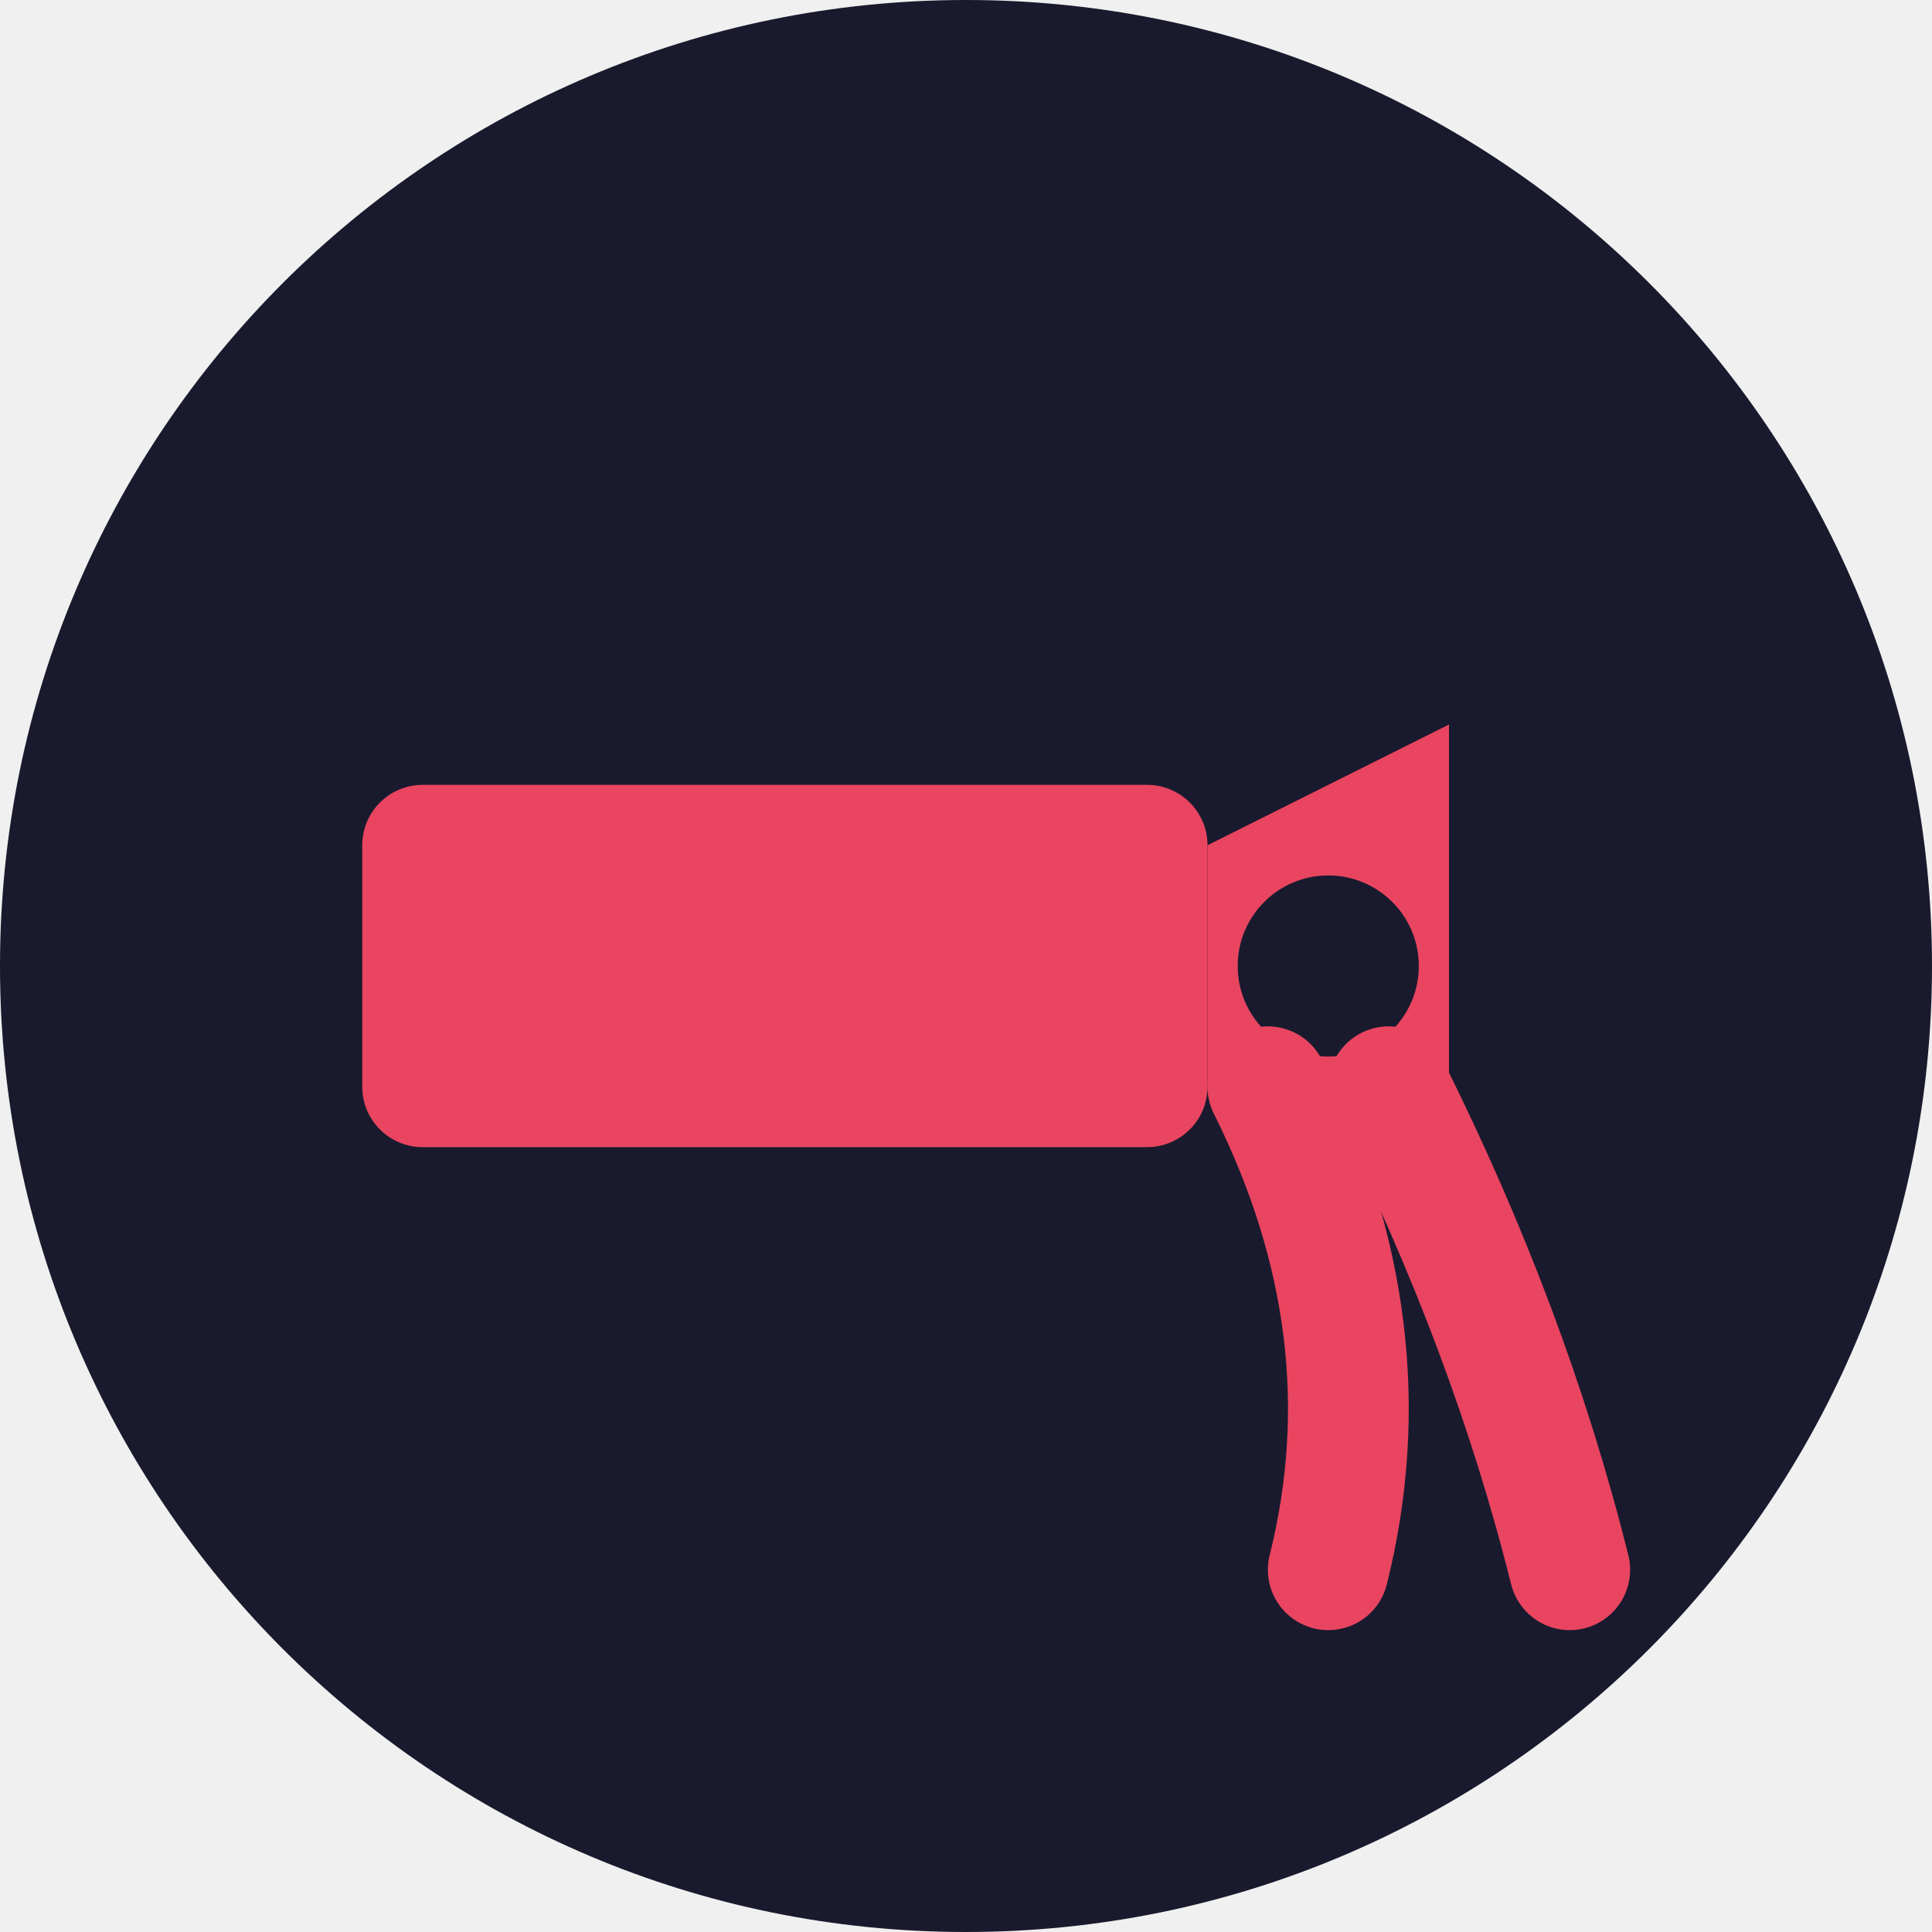
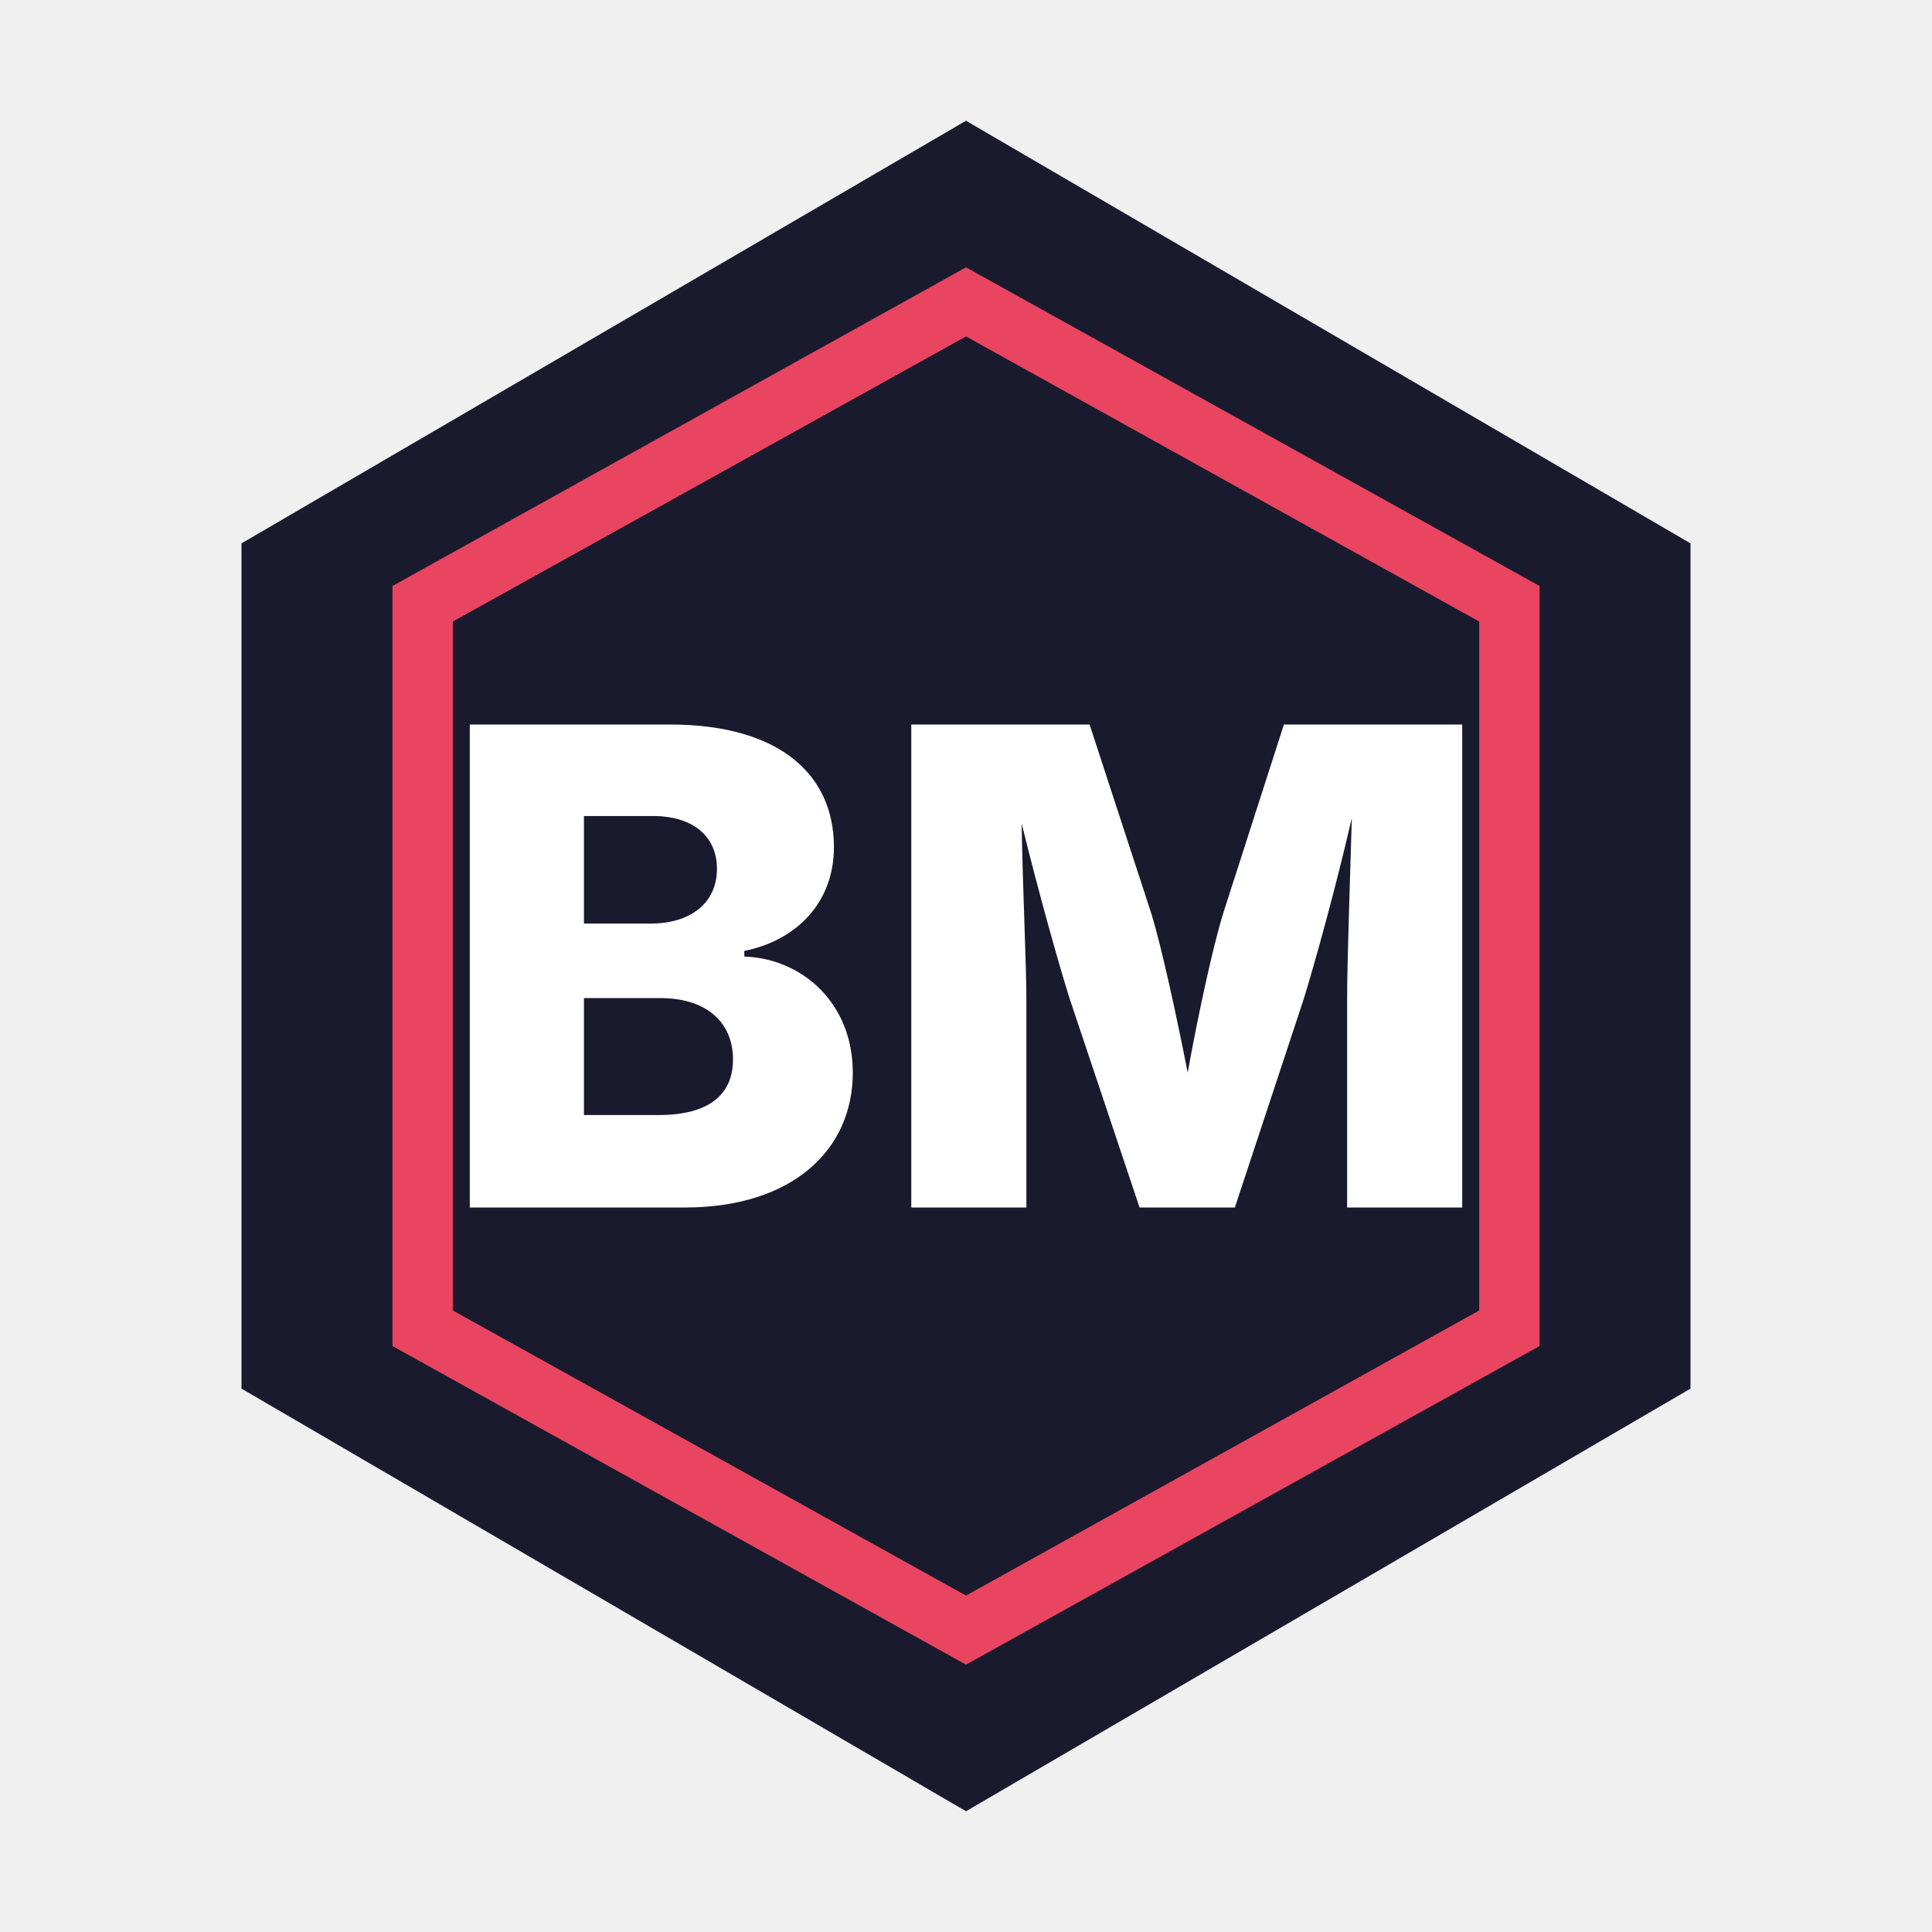
<svg xmlns="http://www.w3.org/2000/svg" viewBox="0 0 32 32" fill="none">
-   <circle cx="16" cy="16" r="16" fill="#1A1A2E" />
-   <rect x="6" y="13" width="14" height="6" rx="1" fill="#E94560" />
-   <path d="M20 14 L24 12 L24 20 L20 18 Z" fill="#E94560" />
-   <circle cx="22" cy="16" r="1.5" fill="#1A1A2E" />
-   <path d="M21 18 Q23 22 22 26" stroke="#E94560" stroke-width="2" stroke-linecap="round" fill="none" />
-   <path d="M23 18 Q25 22 26 26" stroke="#E94560" stroke-width="2" stroke-linecap="round" fill="none" />
+   <polygon points="16,2 28,9 28,23 16,30 4,23 4,9" fill="#1A1A2E" />
+   <polygon points="16,5 25,10 25,22 16,27 7,22 7,10" fill="none" stroke="#E94560" stroke-width="1" />
+   <text x="16" y="20" font-family="Inter, system-ui, sans-serif" font-size="11" font-weight="800" fill="#FFFFFF" text-anchor="middle">BM</text>
</svg>
